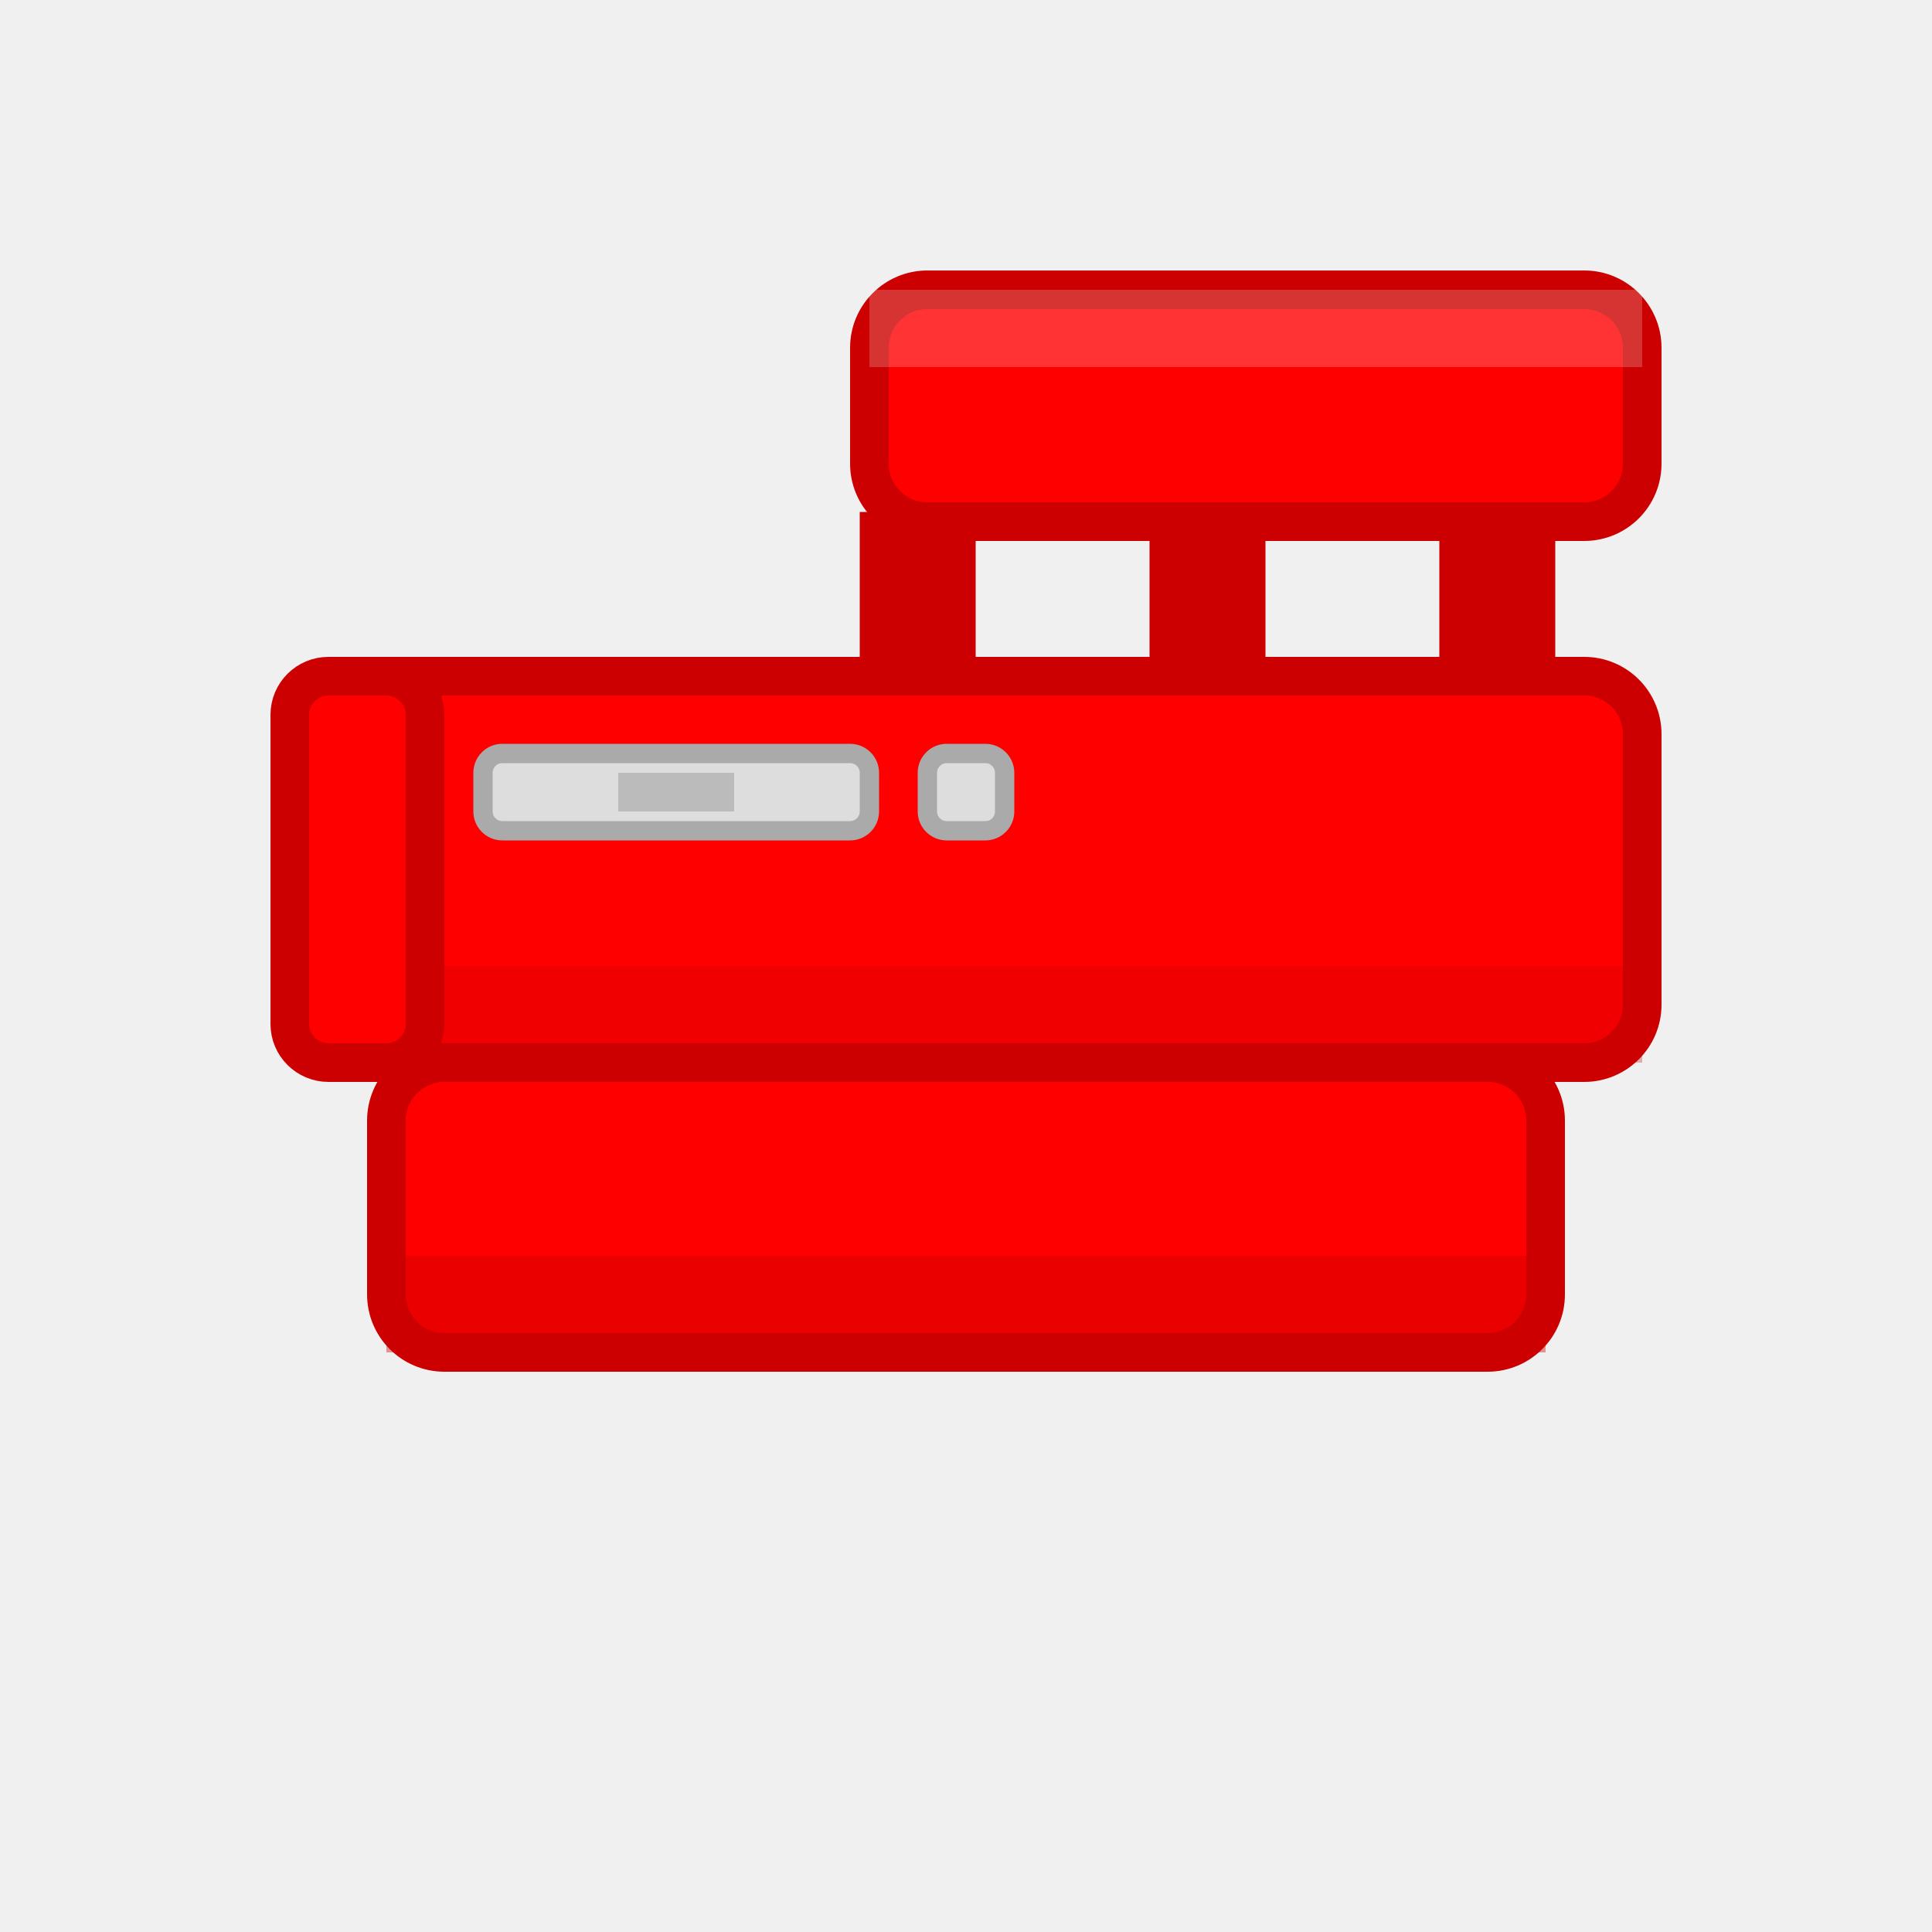
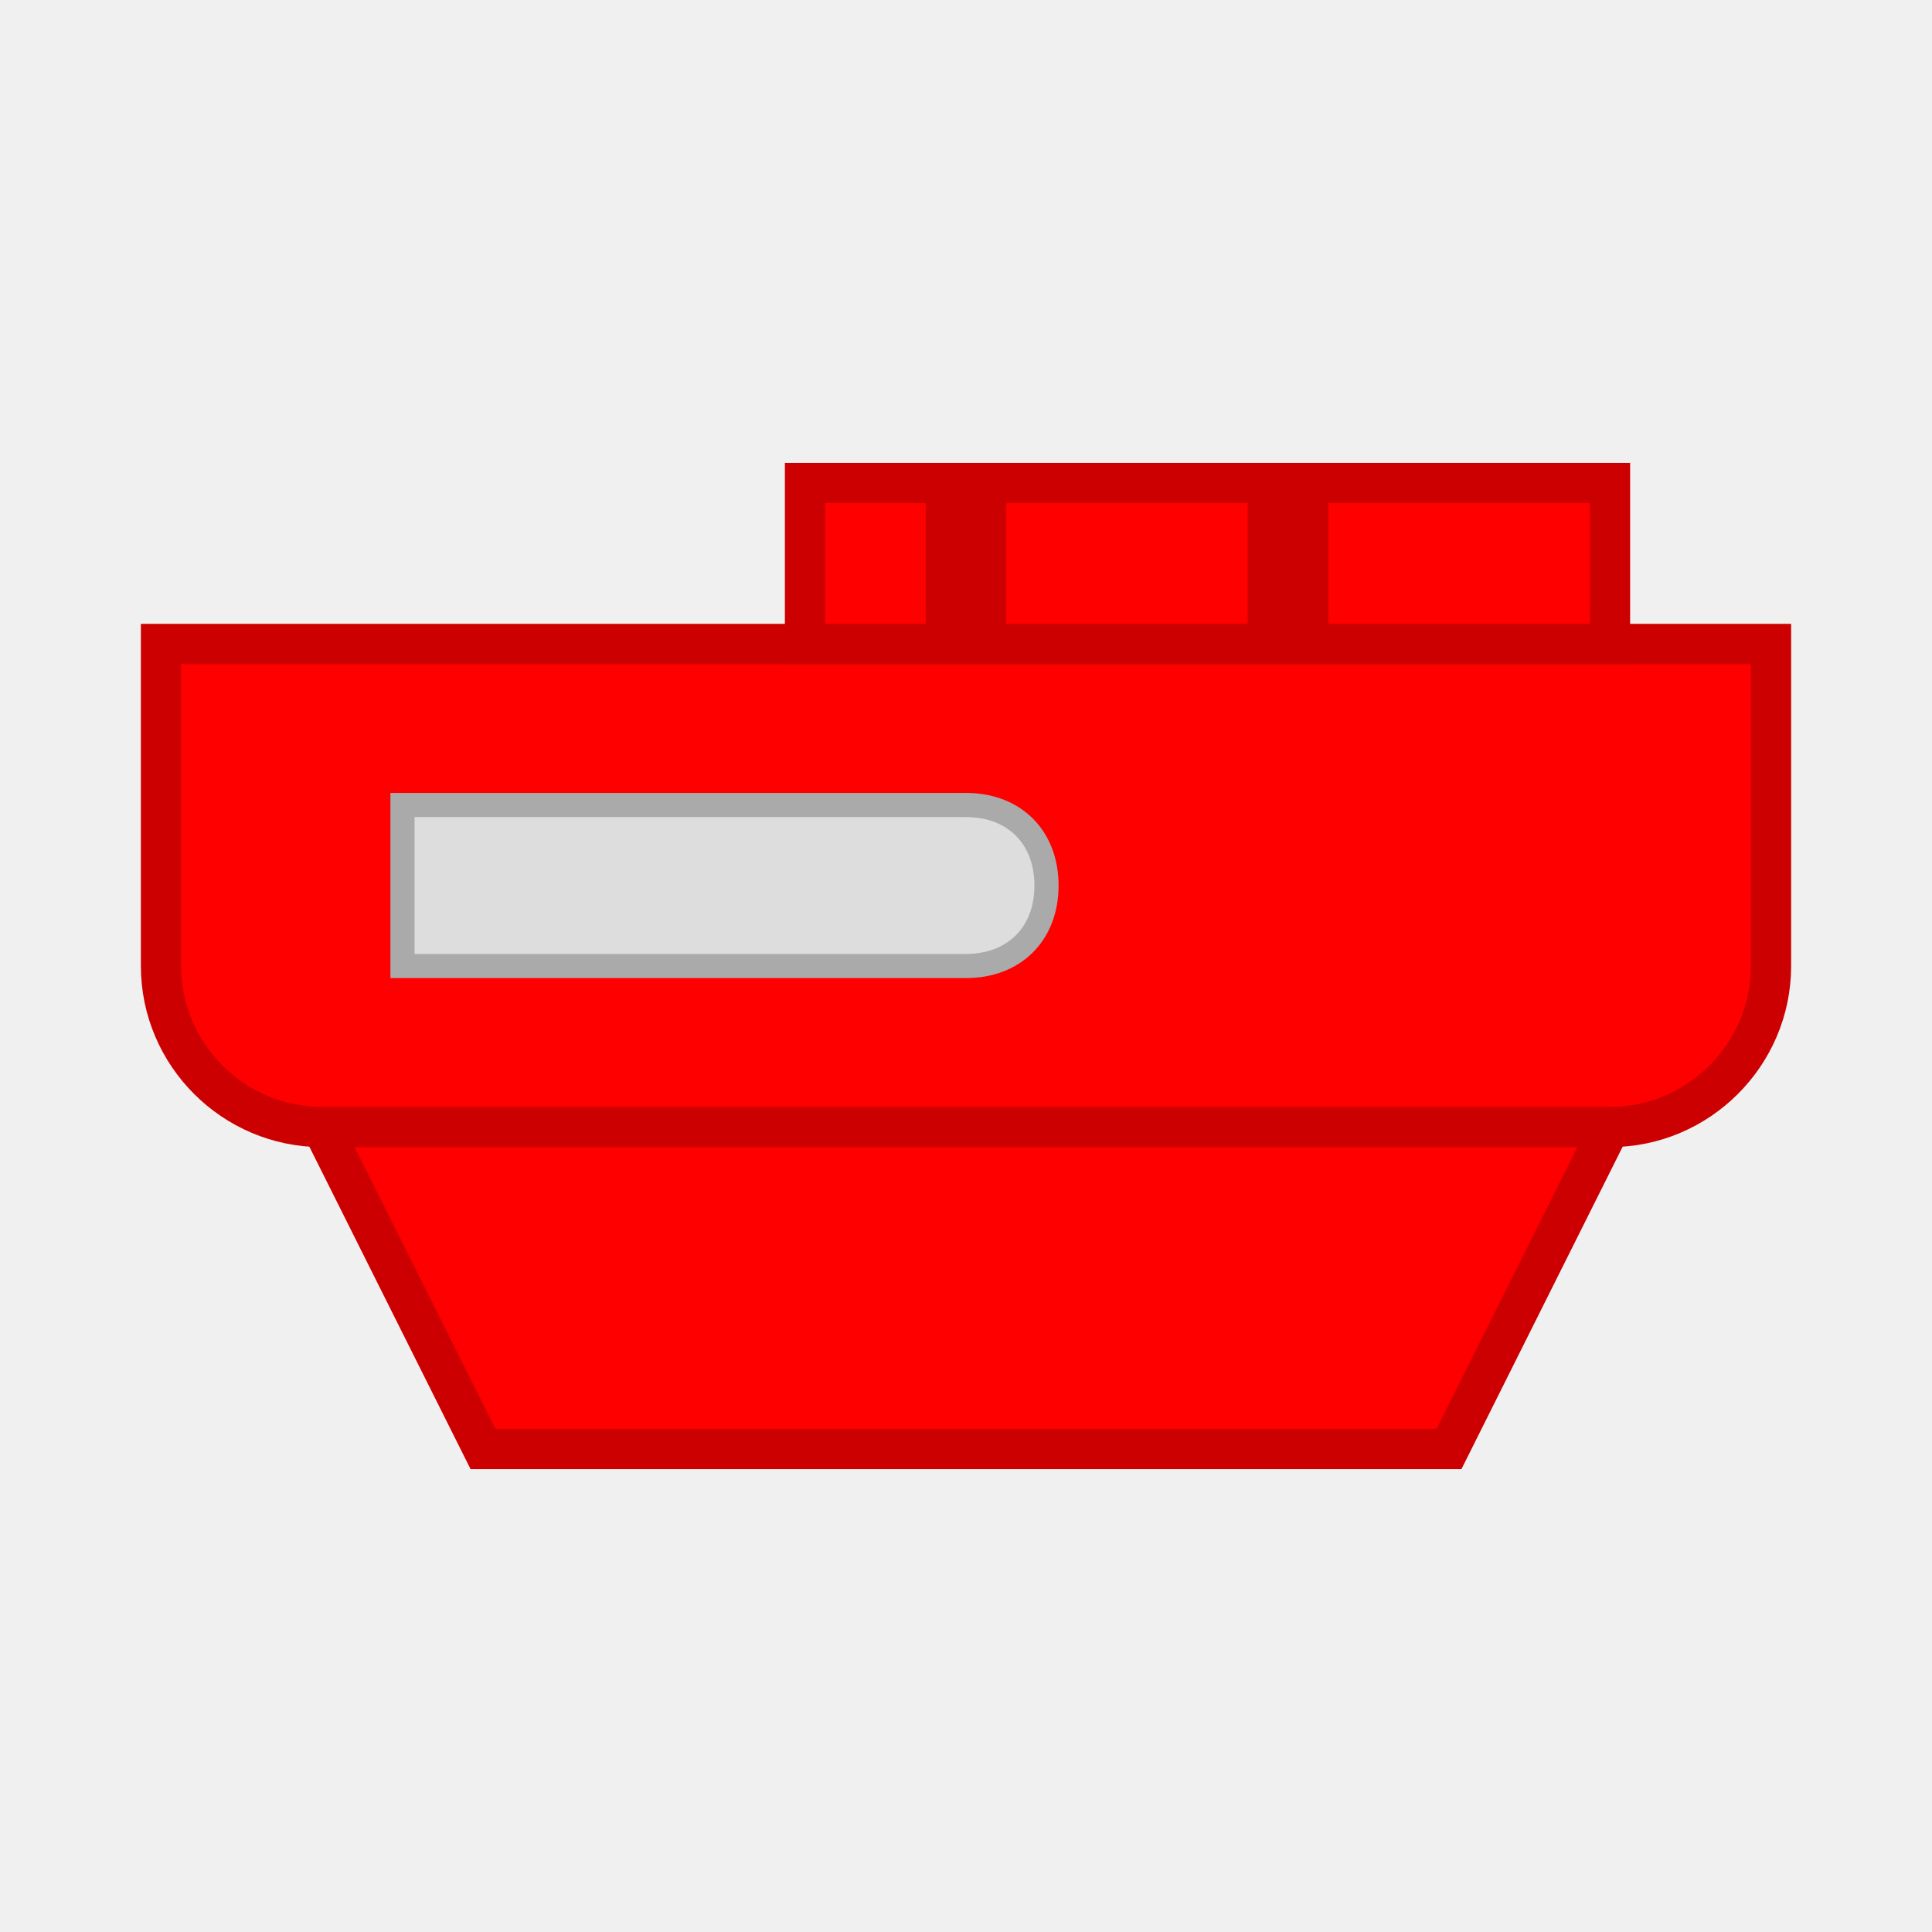
- <svg xmlns="http://www.w3.org/2000/svg" width="100" height="100" viewBox="0 0 100 100">
-   <rect x="15" y="35" width="70" height="20" rx="3" fill="#ff0000" stroke="#cc0000" stroke-width="2" />
-   <rect x="20" y="55" width="60" height="15" rx="3" fill="#ff0000" stroke="#cc0000" stroke-width="2" />
-   <rect x="45" y="15" width="40" height="12" rx="3" fill="#ff0000" stroke="#cc0000" stroke-width="2" />
-   <rect x="45" y="27" width="5" height="8" fill="#cc0000" stroke="#cc0000" stroke-width="1" />
-   <rect x="60" y="27" width="5" height="8" fill="#cc0000" stroke="#cc0000" stroke-width="1" />
-   <rect x="75" y="27" width="5" height="8" fill="#cc0000" stroke="#cc0000" stroke-width="1" />
-   <rect x="25" y="39" width="20" height="4" rx="1" fill="#dddddd" stroke="#aaaaaa" stroke-width="1" />
-   <rect x="48" y="39" width="4" height="4" rx="1" fill="#dddddd" stroke="#aaaaaa" stroke-width="1" />
-   <rect x="15" y="50" width="70" height="5" fill="#cc0000" opacity="0.3" />
-   <rect x="20" y="65" width="60" height="5" fill="#cc0000" opacity="0.4" />
-   <rect x="45" y="15" width="40" height="4" fill="#ffffff" opacity="0.2" />
-   <rect x="32" y="40" width="6" height="2" fill="#bbbbbb" />
-   <rect x="15" y="35" width="7" height="20" rx="2" fill="#ff0000" stroke="#cc0000" stroke-width="2" />
+ <svg xmlns="http://www.w3.org/2000/svg" width="24" height="24" viewBox="0 0 24 24">
+   <path d="M2,8 L22,8 L22,12 C22,13.1 21.1,14 20,14 L4,14 C2.9,14 2,13.1 2,12 L2,8 Z" fill="#ff0000" stroke="#cc0000" stroke-width="0.5" />
+   <path d="M4,14 L20,14 L18,18 L6,18 L4,14 Z" fill="#ff0000" stroke="#cc0000" stroke-width="0.5" />
+   <path d="M10,6 L20,6 L20,8 L10,8 L10,6 Z" fill="#ff0000" stroke="#cc0000" stroke-width="0.5" />
+   <path d="M5,10 L12,10 C12.6,10 13,10.4 13,11 L13,11 C13,11.6 12.6,12 12,12 L5,12 L5,10 Z" fill="#dddddd" stroke="#aaaaaa" stroke-width="0.3" />
+   <path d="M12,8 L12,6 M16,8 L16,6" stroke="#cc0000" stroke-width="1" fill="none" />
</svg>
